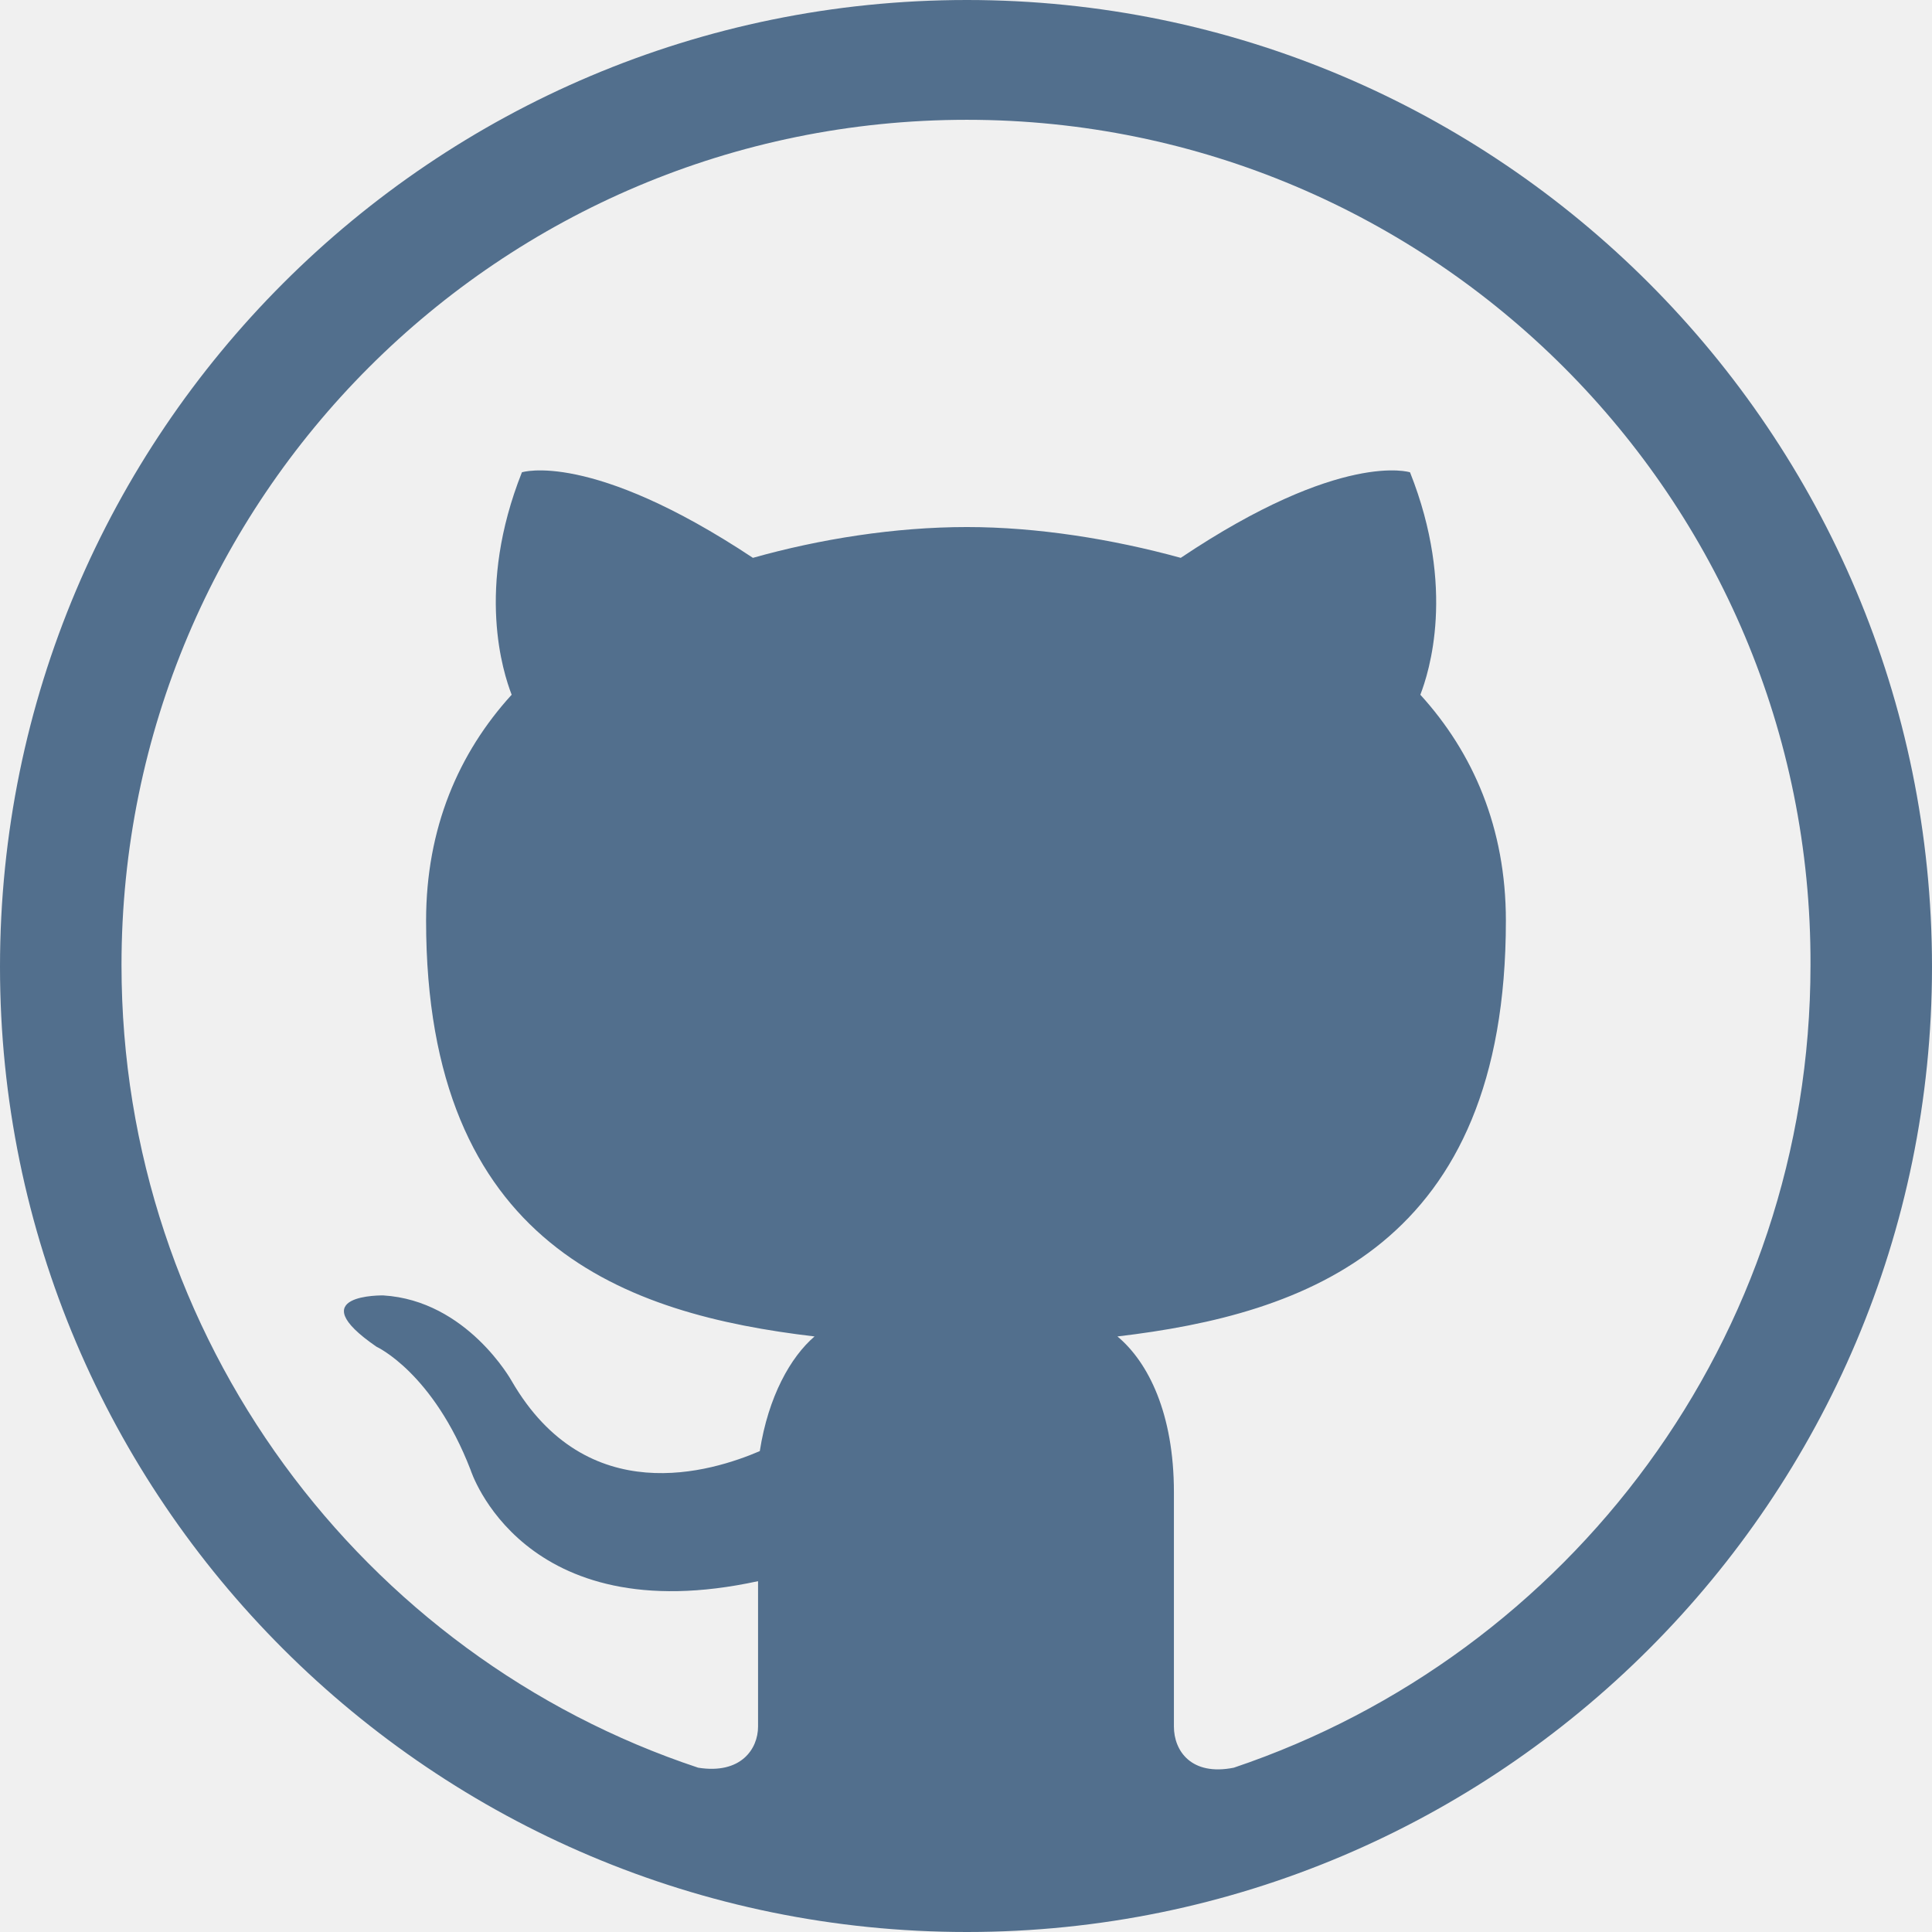
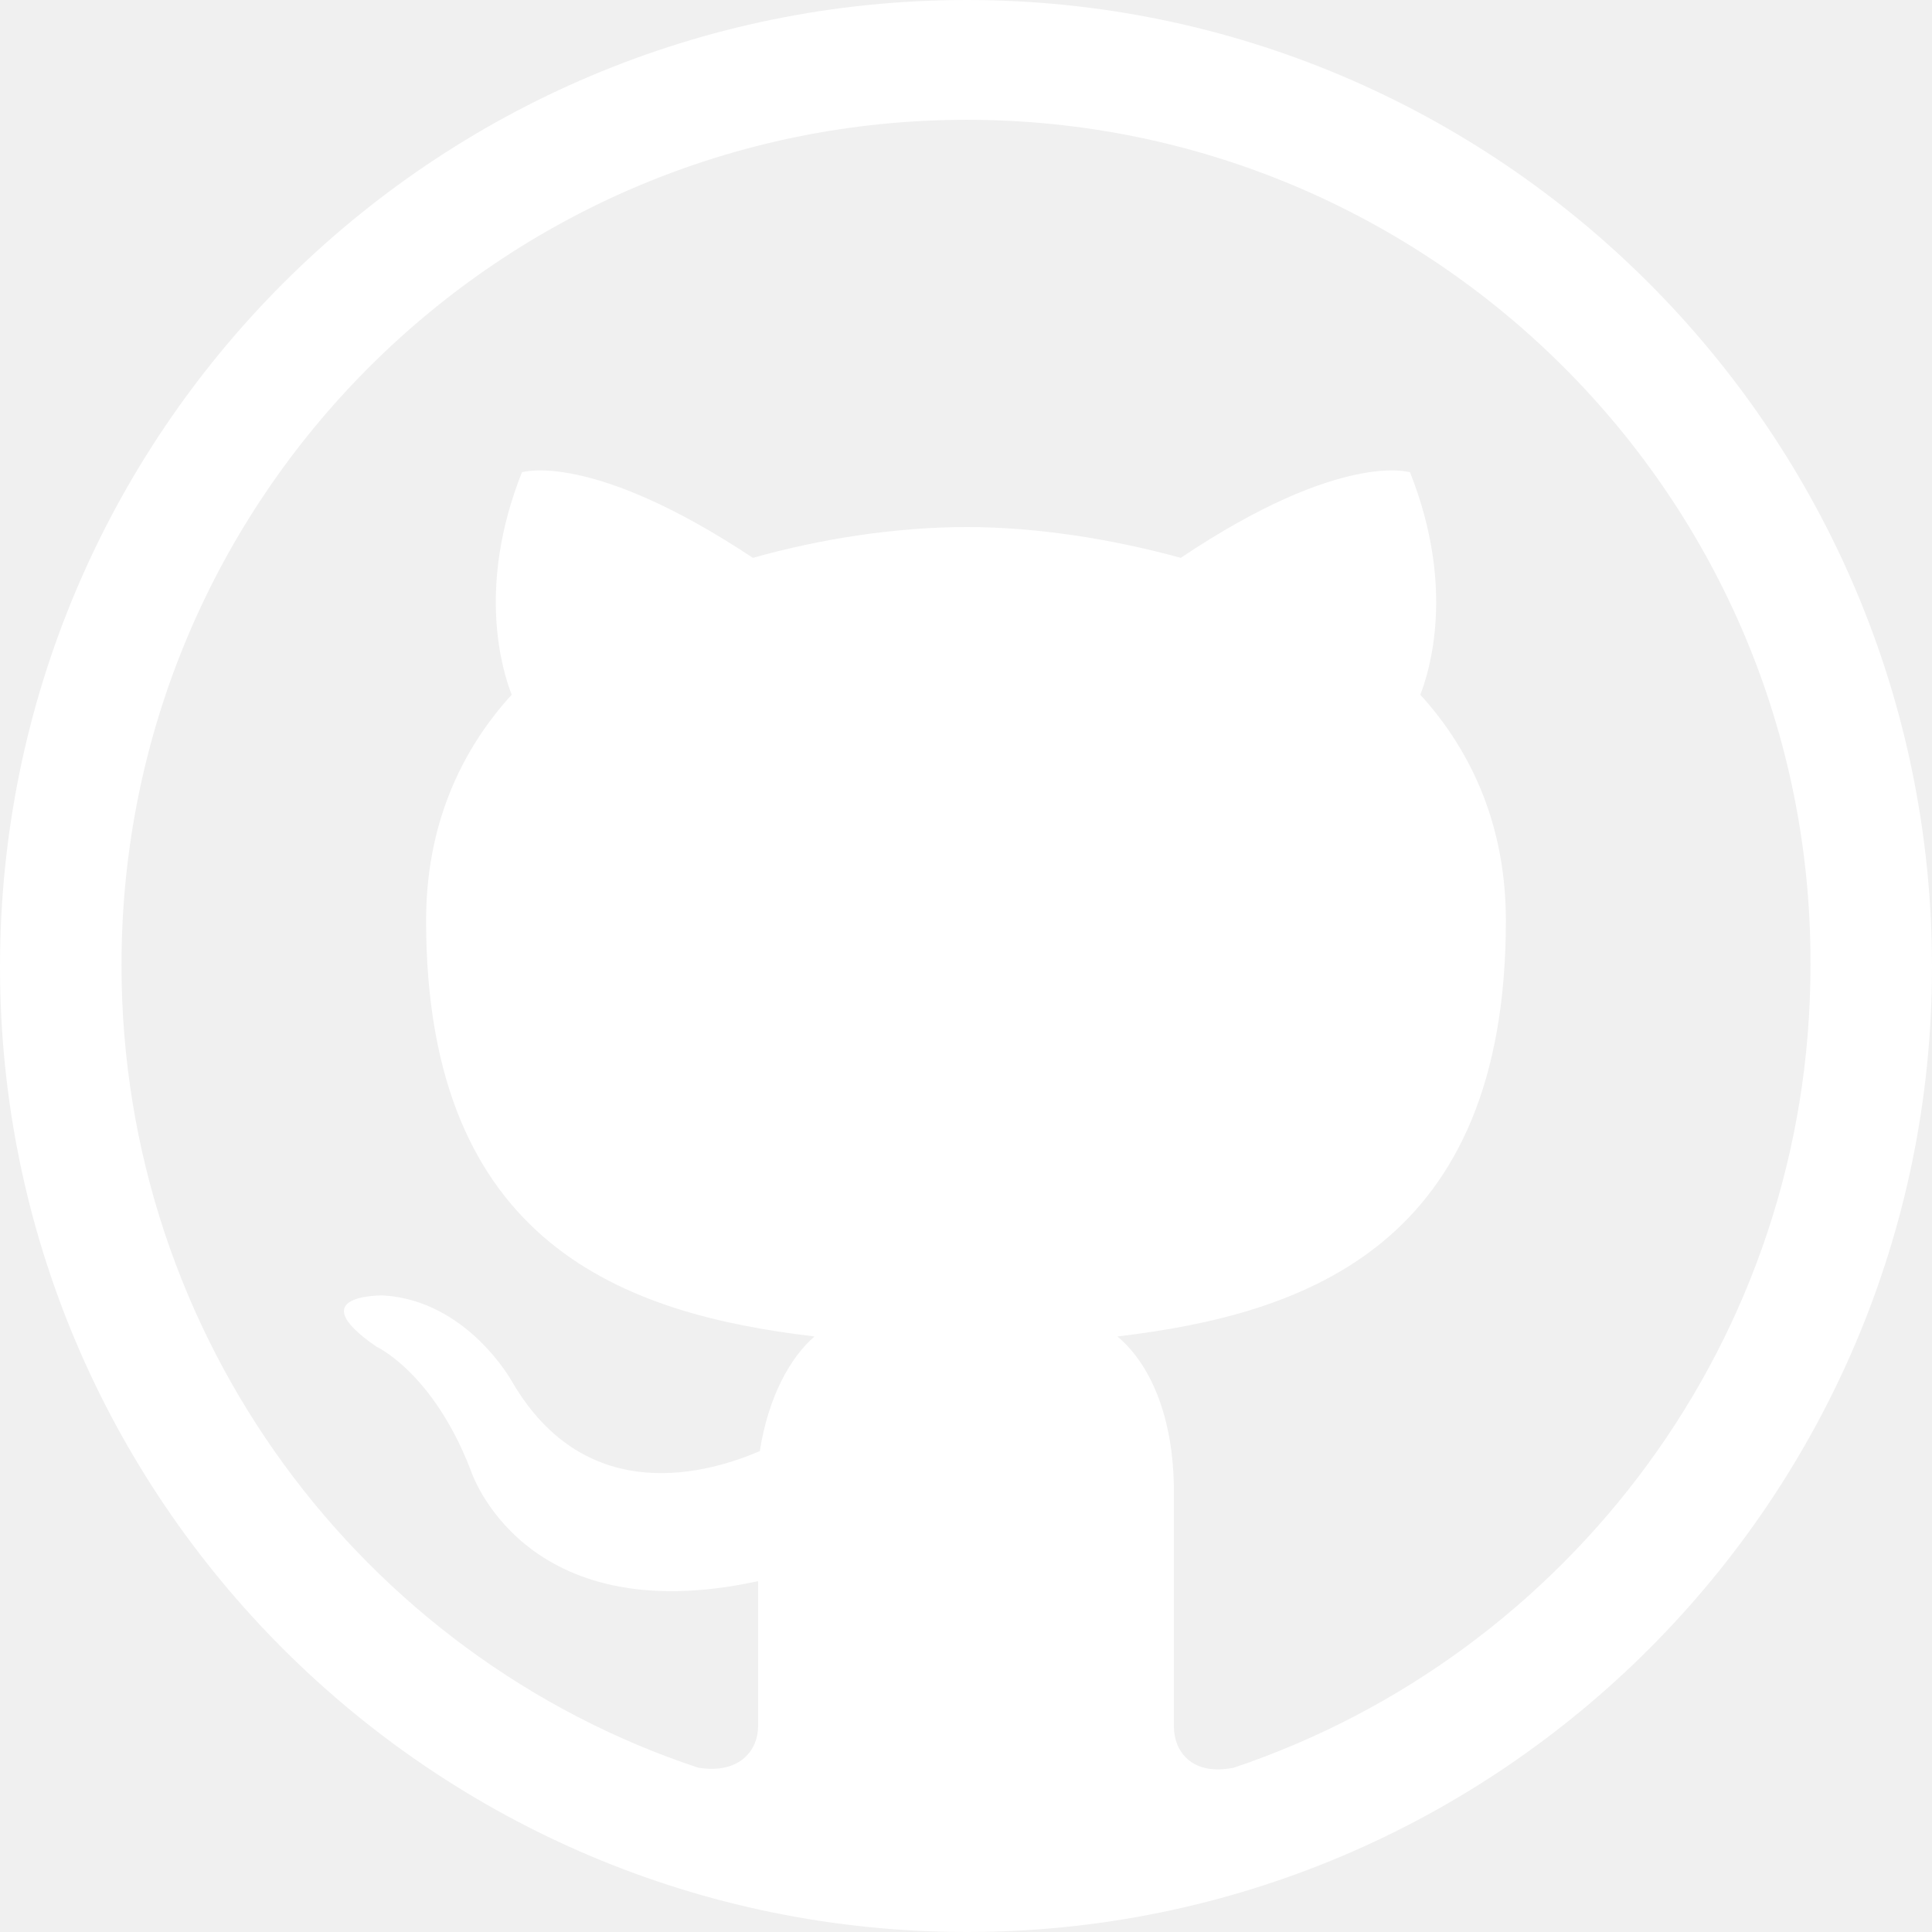
<svg xmlns="http://www.w3.org/2000/svg" version="1.1" id="Capa_1" x="0px" y="0px" width="512px" height="512px" viewBox="0 0 438.549 438.549" style="enable-background:new 0 0 438.549 438.549;" xml:space="preserve">
  <defs id="defs39" />
  <g id="g3" style="fill-opacity:1;fill:#000000" />
  <g id="g7" />
  <g id="g9" />
  <g id="g11" />
  <g id="g13" />
  <g id="g15" />
  <g id="g17" />
  <g id="g19" />
  <g id="g21" />
  <g id="g23" />
  <g id="g25" />
  <g id="g27" />
  <g id="g29" />
  <g id="g31" />
  <g id="g33" />
  <g id="g35" />
-   <g id="g4178" transform="matrix(0.856541,0,0,0.856541,3.2623745e-6,3.7051624e-6)" style="fill:#506d8c;fill-opacity:0.988">
-     <path id="path4180" d="m 296.133,354.174 c 49.885,-5.891 102.942,-24.029 102.942,-110.192 0,-24.49 -8.624,-44.448 -22.67,-59.869 2.266,-5.89 9.515,-28.114 -2.734,-58.947 0,0 -18.139,-5.898 -60.759,22.669 -18.139,-4.983 -38.09,-8.163 -56.682,-8.163 -19.053,0 -39.011,3.18 -56.697,8.163 -43.082,-28.567 -61.22,-22.669 -61.22,-22.669 -12.241,30.833 -4.983,53.057 -2.718,58.947 -14.061,15.42 -22.677,35.379 -22.677,59.869 0,86.163 53.057,104.301 102.942,110.192 -6.344,5.452 -12.241,15.873 -14.507,30.387 -12.702,5.438 -45.808,15.873 -65.758,-18.592 0,0 -11.795,-21.31 -34.012,-22.669 0,0 -22.224,-0.453 -1.813,13.592 0,0 14.96,6.812 24.943,32.653 0,0 13.6,43.089 76.179,29.48 l 0,38.543 c 0,5.906 -4.53,12.702 -15.865,10.89 C 96.139,438.977 32.2,354.626 32.2,255.77 32.2,131.963 132.416,31.748 256.23,31.748 c 123.347,0 224.023,100.216 223.57,224.022 0,98.856 -63.946,182.754 -152.828,212.688 -11.342,2.266 -15.873,-4.53 -15.873,-10.89 l 0,-62.118 c 0.001,-20.873 -6.811,-34.465 -14.966,-41.276 l 0,0 z M 512,256.23 C 512,114.73 397.263,0 256.23,0 114.73,0 0,114.73 0,256.23 0,397.263 114.73,512 256.23,512 397.263,512 512,397.263 512,256.23 l 0,0 z" style="clip-rule:evenodd;fill:#506d8c;fill-opacity:0.988;fill-rule:evenodd" />
+   <g id="g4178" transform="matrix(0.856541,0,0,0.856541,3.2623745e-6,3.7051624e-6)" style="fill:#ffffff;fill-opacity:0.988">
+     <path id="path4180" d="m 296.133,354.174 c 49.885,-5.891 102.942,-24.029 102.942,-110.192 0,-24.49 -8.624,-44.448 -22.67,-59.869 2.266,-5.89 9.515,-28.114 -2.734,-58.947 0,0 -18.139,-5.898 -60.759,22.669 -18.139,-4.983 -38.09,-8.163 -56.682,-8.163 -19.053,0 -39.011,3.18 -56.697,8.163 -43.082,-28.567 -61.22,-22.669 -61.22,-22.669 -12.241,30.833 -4.983,53.057 -2.718,58.947 -14.061,15.42 -22.677,35.379 -22.677,59.869 0,86.163 53.057,104.301 102.942,110.192 -6.344,5.452 -12.241,15.873 -14.507,30.387 -12.702,5.438 -45.808,15.873 -65.758,-18.592 0,0 -11.795,-21.31 -34.012,-22.669 0,0 -22.224,-0.453 -1.813,13.592 0,0 14.96,6.812 24.943,32.653 0,0 13.6,43.089 76.179,29.48 l 0,38.543 c 0,5.906 -4.53,12.702 -15.865,10.89 C 96.139,438.977 32.2,354.626 32.2,255.77 32.2,131.963 132.416,31.748 256.23,31.748 c 123.347,0 224.023,100.216 223.57,224.022 0,98.856 -63.946,182.754 -152.828,212.688 -11.342,2.266 -15.873,-4.53 -15.873,-10.89 l 0,-62.118 c 0.001,-20.873 -6.811,-34.465 -14.966,-41.276 l 0,0 z M 512,256.23 C 512,114.73 397.263,0 256.23,0 114.73,0 0,114.73 0,256.23 0,397.263 114.73,512 256.23,512 397.263,512 512,397.263 512,256.23 l 0,0 z" style="clip-rule:evenodd;fill:#ffffff;fill-opacity:0.988;fill-rule:evenodd" />
  </g>
</svg>
